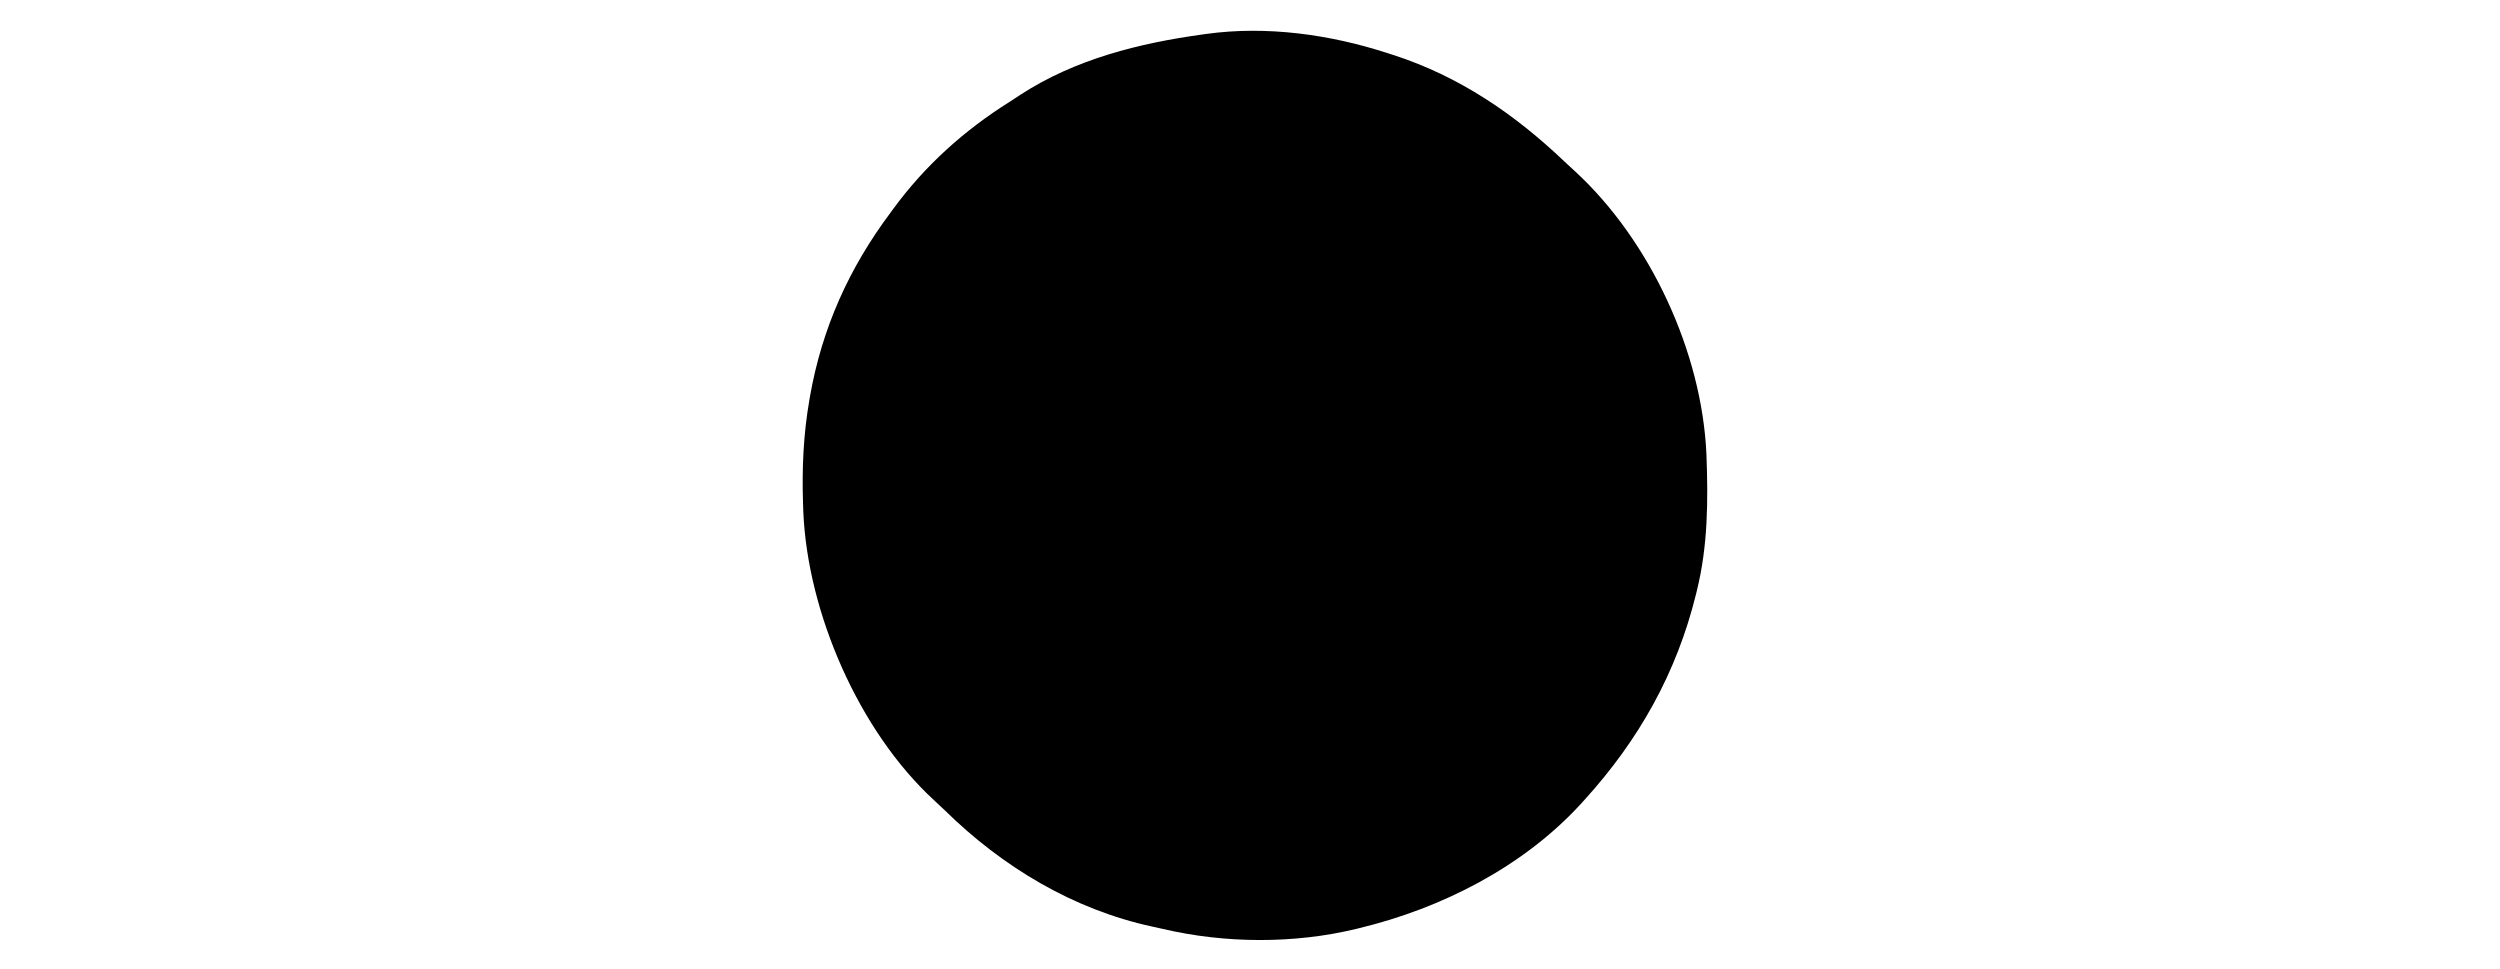
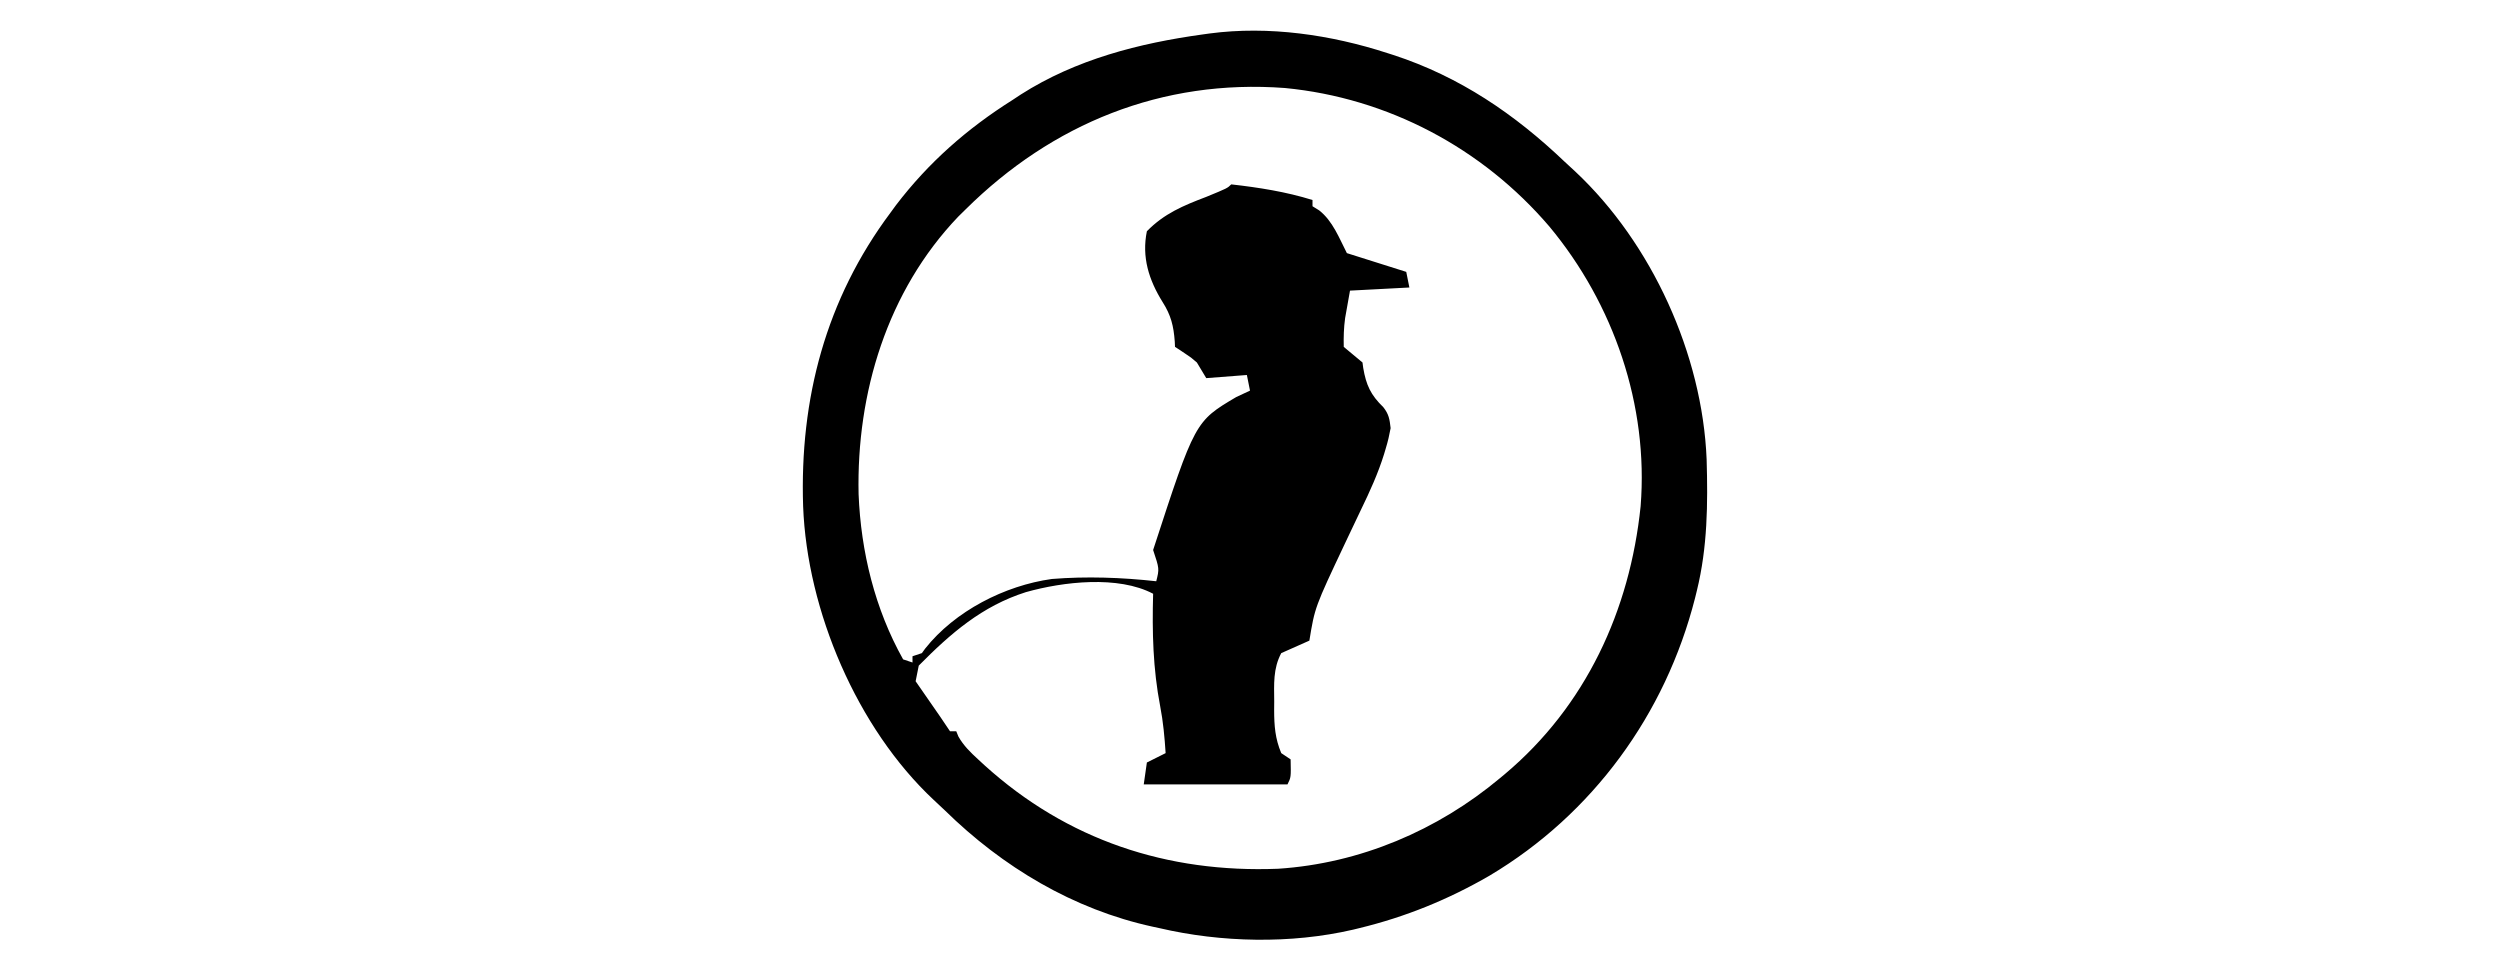
<svg xmlns="http://www.w3.org/2000/svg" viewBox="0 0 800 310" width="800" height="310">
  <g fill="#000000">
-     <path d="M0 0 C0.625 0.199 1.25 0.399 1.894 0.604 C22.992 7.423 40.753 19.553 56.694 34.761 C57.807 35.817 58.935 36.852 60.074 37.879 C84.135 60.066 100.643 95.79 102.062 128.437 C102.618 143.156 102.546 157.648 99 172 C98.905 172.388 98.811 172.777 98.713 173.177 C92.503 198.391 80.392 219.867 63 239 C62.62 239.42 62.24 239.84 61.849 240.272 C43.353 260.429 17.351 273.624 -9 280 C-9.17 280.042 -9.17 280.042 -10.031 280.253 C-29.876 285.069 -52.111 284.919 -71.963 280.24 C-73.015 279.997 -74.069 279.769 -75.125 279.544 C-100.543 274.075 -123.248 260.388 -141.651 242.313 C-142.813 241.182 -143.994 240.081 -145.195 238.992 C-169.208 216.847 -185.583 179.021 -186.941 146.734 C-186.961 146.162 -186.98 145.59 -187 145 C-187.005 144.838 -187.005 144.838 -187.033 144.02 C-187.391 132.868 -186.916 122.009 -185 111 C-184.939 110.648 -184.878 110.295 -184.816 109.932 C-180.985 88.033 -172.315 68.786 -159 51 C-158.723 50.62 -158.446 50.24 -158.16 49.848 C-147.952 35.918 -135.406 24.671 -120.835 15.529 C-119.656 14.782 -118.495 14.01 -117.332 13.238 C-99.858 1.905 -79.38 -3.204 -59 -6 C-58.655 -6.048 -58.311 -6.096 -57.956 -6.146 C-38.71 -8.806 -18.414 -5.991 0 0 Z " transform="translate(444,17)" />
+     <path d="M0 0 C0.625 0.199 1.25 0.399 1.894 0.604 C23.059 7.503 40.718 19.52 56.694 34.761 C57.806 35.816 58.938 36.85 60.074 37.879 C84.592 60.855 100.763 96.446 102.121 129.991 C102.54 144.191 102.406 158.13 99 172 C98.903 172.394 98.903 172.394 98.414 174.391 C88.953 211.535 65.679 243.523 32.688 263.188 C19.499 270.832 5.815 276.4 -9 280 C-9.677 280.165 -10.353 280.33 -11.05 280.5 C-30.926 285.102 -53.193 284.628 -73 280 C-73.701 279.85 -74.403 279.699 -75.125 279.544 C-100.56 274.007 -123.212 260.41 -141.651 242.313 C-142.811 241.184 -144.001 240.085 -145.195 238.992 C-169.763 216.016 -185.74 178.391 -187 145 C-188.132 110.634 -179.737 78.727 -159 51 C-158.443 50.238 -157.886 49.476 -157.312 48.691 C-146.887 35.009 -134.504 24.139 -120 15 C-119.12 14.419 -118.239 13.837 -117.332 13.238 C-99.722 2 -79.47 -3.182 -59 -6 C-58.311 -6.096 -57.621 -6.191 -56.911 -6.29 C-38.003 -8.796 -18.066 -5.878 0 0 Z M-135 50 C-135.779 50.766 -136.557 51.531 -137.359 52.32 C-160.091 76.1 -169.956 108.768 -169.25 141.137 C-168.51 159.565 -164.034 177.889 -155 194 C-154.01 194.33 -153.02 194.66 -152 195 C-152 194.34 -152 193.68 -152 193 C-151.01 192.67 -150.02 192.34 -149 192 C-148.657 191.527 -148.314 191.054 -147.961 190.566 C-138.425 178.518 -122.476 170.371 -107.398 168.273 C-96.277 167.379 -85.081 167.783 -74 169 C-73 165 -73 165 -75 159 C-61.589 117.852 -61.589 117.852 -48.395 110.051 C-46.93 109.367 -45.465 108.684 -44 108 C-44.33 106.35 -44.66 104.7 -45 103 C-49.29 103.33 -53.58 103.66 -58 104 C-58.99 102.35 -59.98 100.7 -61 99 C-62.824 97.418 -62.824 97.418 -64.688 96.188 C-64.999 95.978 -64.999 95.978 -66.574 94.918 C-67.045 94.615 -67.515 94.312 -68 94 C-68.026 93.432 -68.052 92.863 -68.078 92.277 C-68.443 87.31 -69.284 83.877 -71.953 79.68 C-76.392 72.558 -78.683 65.248 -77 57 C-71.469 51.332 -65.317 48.782 -58 46 C-51.214 43.214 -51.214 43.214 -50 42 C-41.183 42.998 -32.486 44.36 -24 47 C-24 47.66 -24 48.32 -24 49 C-23.299 49.433 -22.597 49.866 -21.875 50.312 C-17.512 53.725 -15.462 59.191 -13 64 C-6.73 65.98 -0.46 67.96 6 70 C6.33 71.65 6.66 73.3 7 75 C0.73 75.33 -5.54 75.66 -12 76 C-12.33 77.856 -12.66 79.713 -13 81.625 C-13.186 82.669 -13.371 83.713 -13.562 84.789 C-13.987 87.906 -14.075 90.859 -14 94 C-12.02 95.65 -10.04 97.3 -8 99 C-7.963 99.284 -7.963 99.284 -7.773 100.723 C-6.834 106.239 -5.371 109.394 -1.34 113.297 C0.443 115.563 0.672 117.131 1 120 C0.591 122.256 0.122 124.274 -0.543 126.449 C-0.724 127.059 -0.905 127.669 -1.091 128.297 C-3.008 134.47 -5.64 140.248 -8.459 146.053 C-9.927 149.079 -11.355 152.123 -12.789 155.164 C-12.929 155.461 -12.929 155.461 -13.64 156.962 C-23.254 177.329 -23.254 177.329 -25 188 C-26.485 188.66 -26.485 188.66 -34 192 C-36.646 196.966 -36.295 201.965 -36.25 207.438 C-36.258 208.366 -36.265 209.295 -36.273 210.252 C-36.259 215.271 -35.953 219.359 -34 224 C-33.01 224.66 -32.02 225.32 -31 226 C-30.875 231.75 -30.875 231.75 -32 234 C-47.18 234 -62.36 234 -78 234 C-77.67 231.69 -77.34 229.38 -77 227 C-75.02 226.01 -73.04 225.02 -71 224 C-71.322 218.957 -71.776 213.997 -72.734 209.035 C-75.055 196.947 -75.337 185.292 -75 173 C-86.181 167.098 -103.763 169.112 -115.732 172.489 C-129.752 176.941 -139.828 185.712 -150 196 C-150.33 197.65 -150.66 199.3 -151 201 C-150.687 201.452 -150.687 201.452 -149.102 203.738 C-148.276 204.93 -147.451 206.121 -146.625 207.312 C-146.212 207.907 -145.8 208.502 -145.375 209.115 C-144.975 209.692 -144.576 210.269 -144.164 210.863 C-143.797 211.392 -143.431 211.921 -143.053 212.466 C-142.022 213.968 -141.007 215.481 -140 217 C-139.34 217 -138.68 217 -138 217 C-137.773 217.557 -137.546 218.114 -137.312 218.688 C-135.638 221.637 -133.471 223.727 -131 226 C-130.325 226.623 -129.649 227.245 -128.953 227.887 C-102.502 251.829 -70.463 262.408 -35 261 C-8.816 259.29 15.993 248.74 36 232 C36.509 231.577 37.018 231.155 37.543 230.719 C63.476 208.911 77.553 178.337 81 145 C83.572 112.73 72.407 80.272 51.812 55.5 C30.359 30.391 0.132 14.336 -32.842 11.161 C-72.106 8.229 -107.265 22.53 -135 50 Z " transform="translate(444,17)" />
  </g>
</svg>
